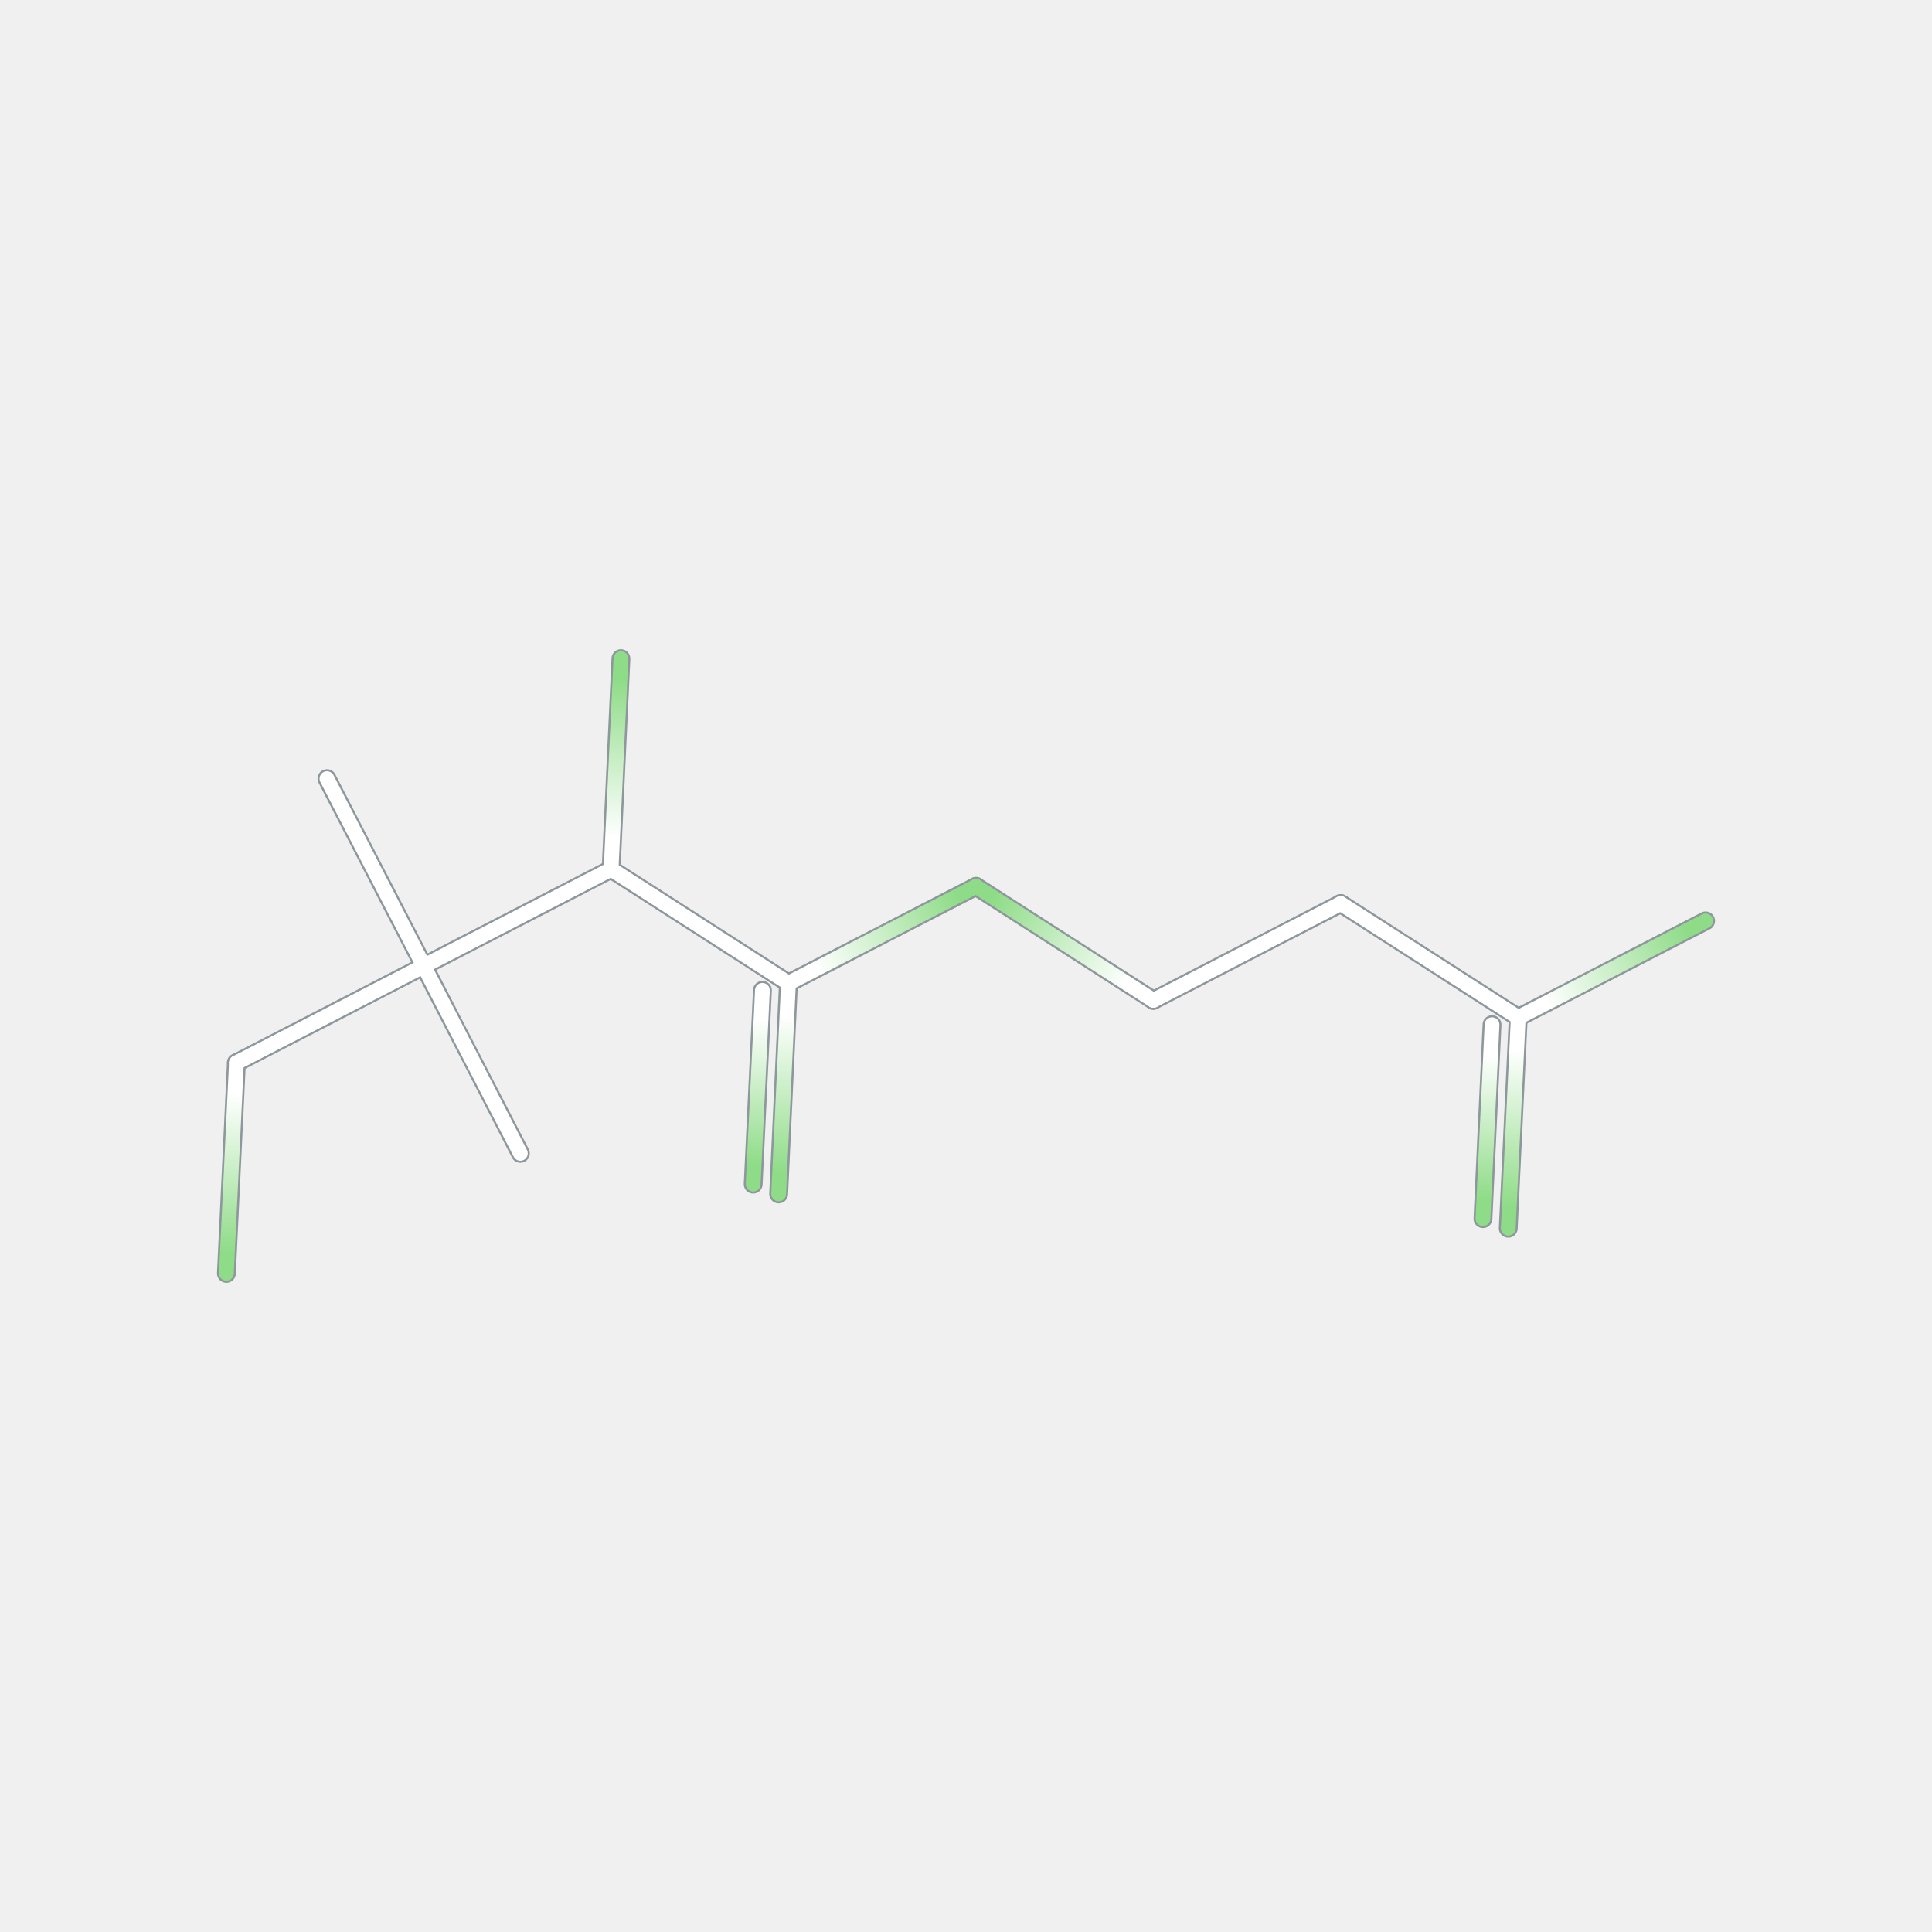
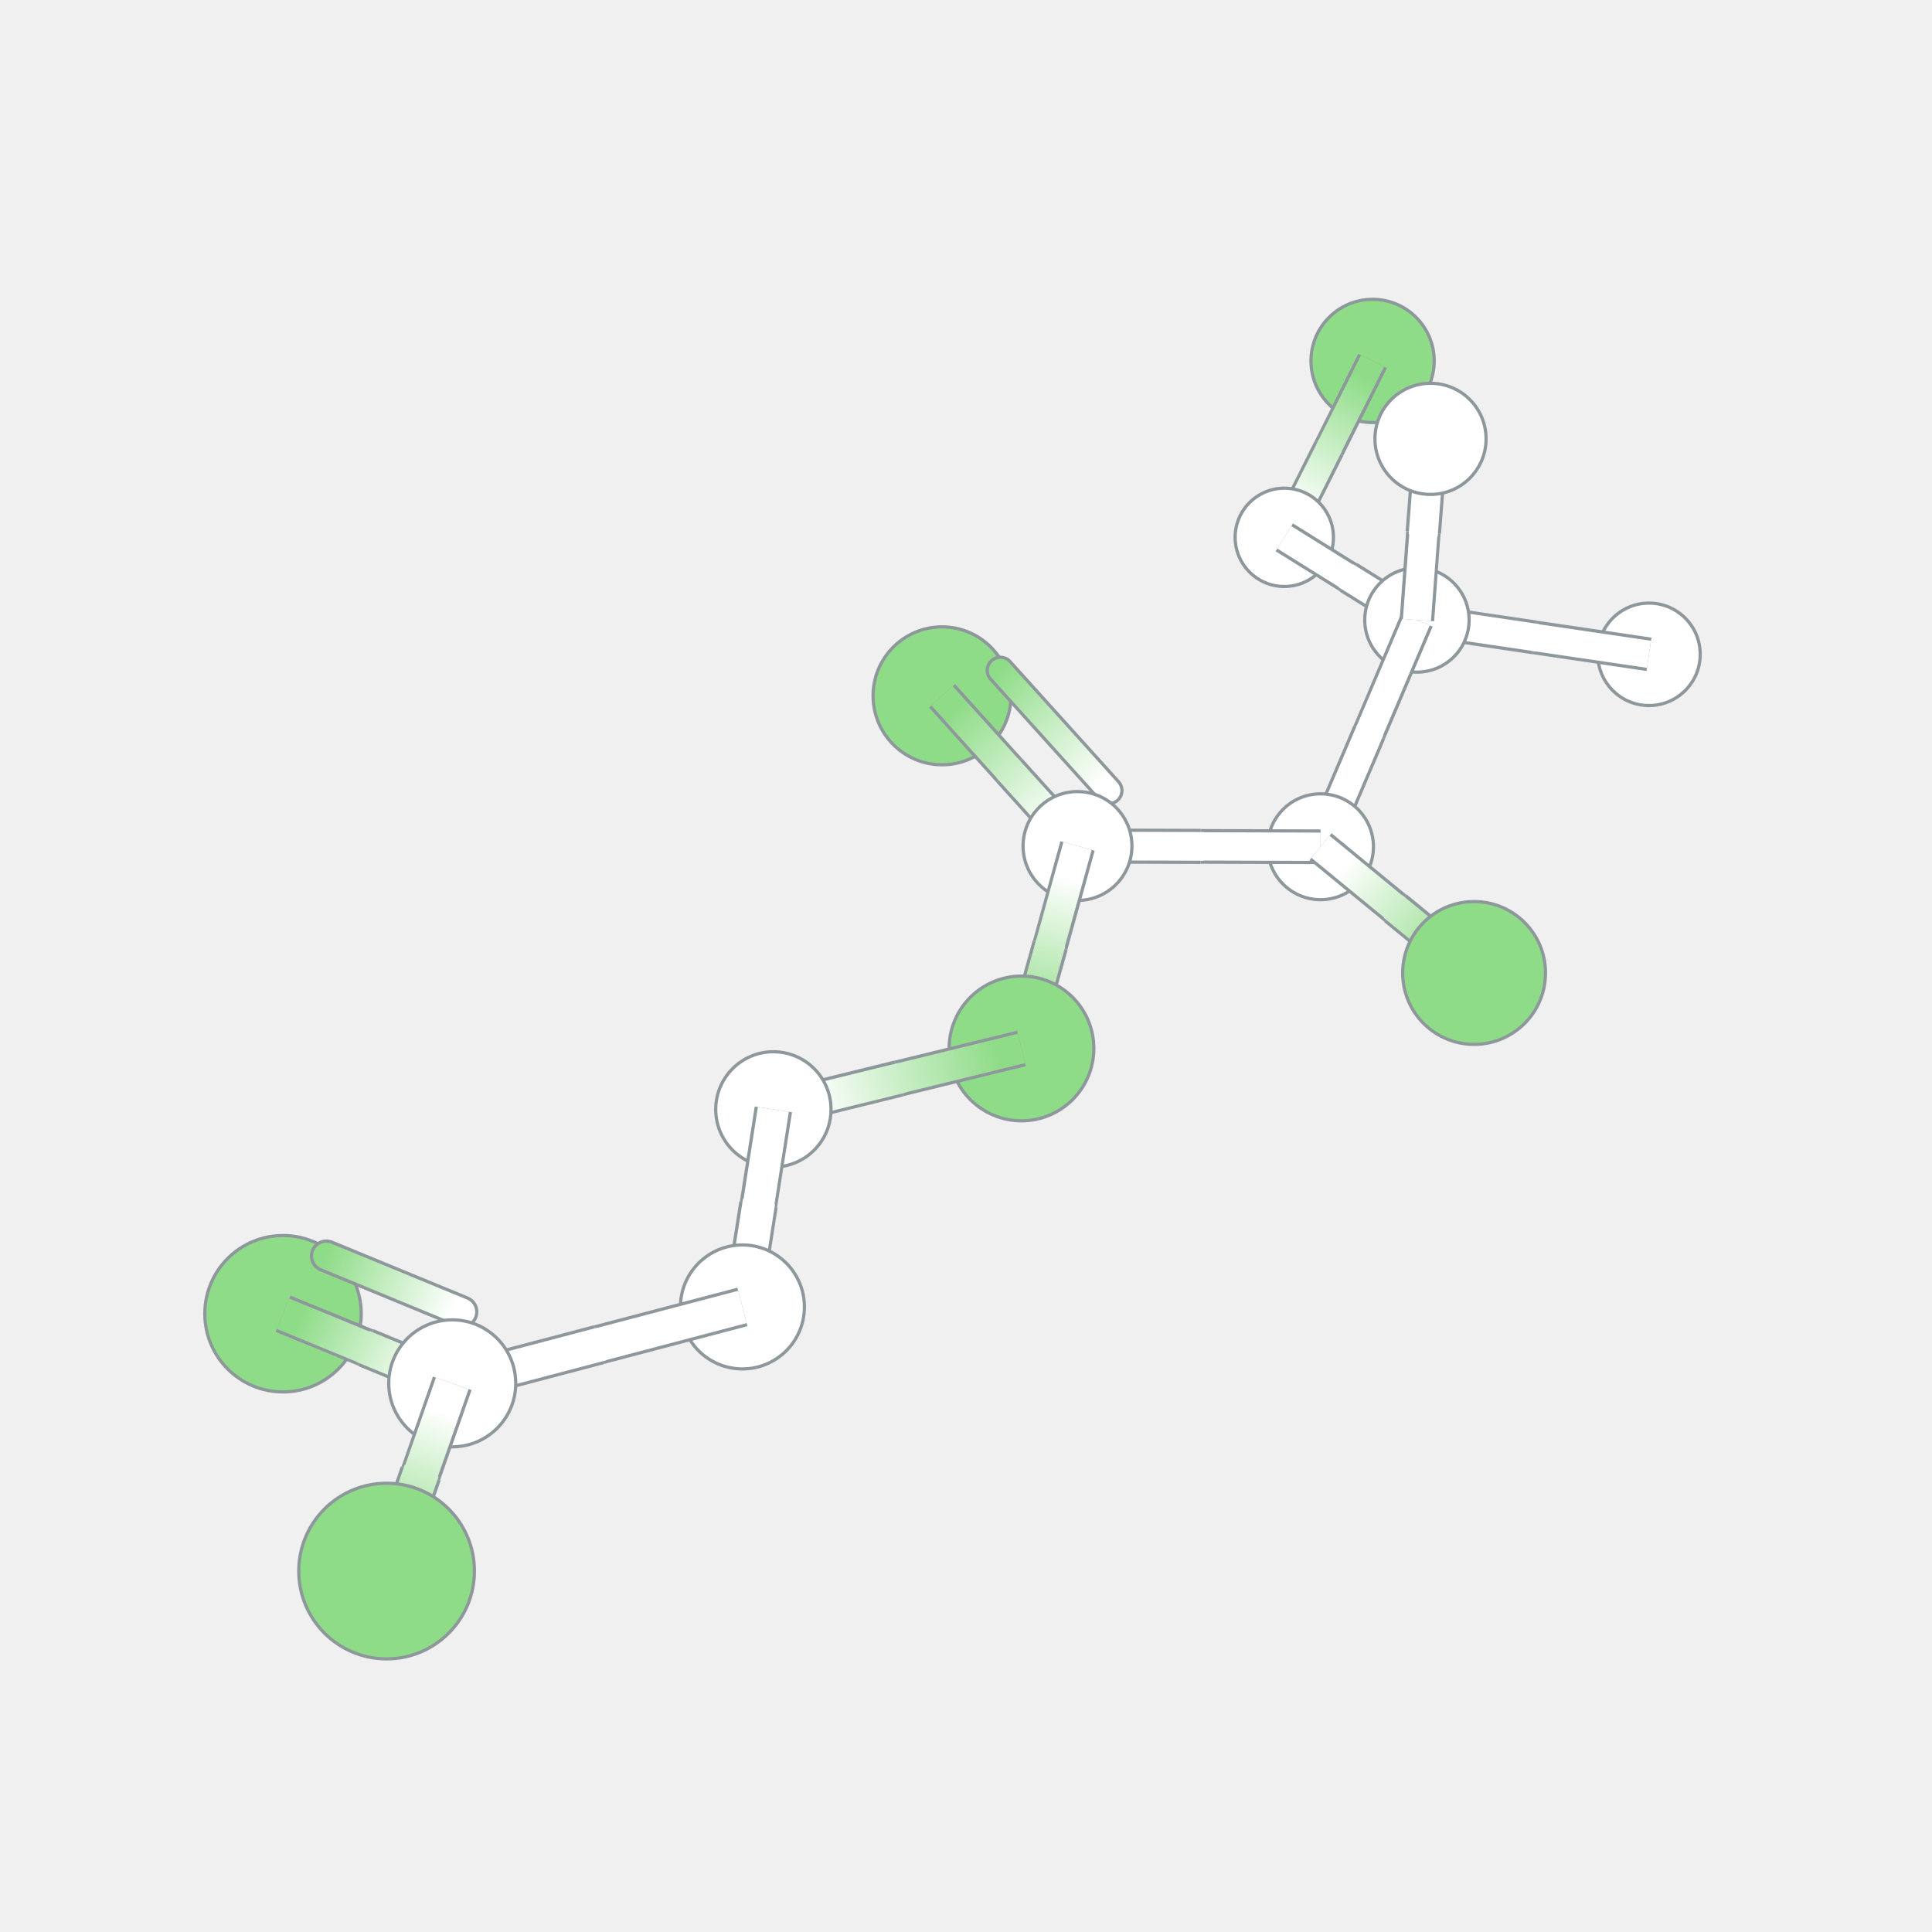
<svg xmlns="http://www.w3.org/2000/svg" viewBox="0 0 1024 1024" width="1024" height="1024">
  <defs>
-     <linearGradient id="b3" gradientUnits="userSpaceOnUse" x1="125.3" y1="563.3" x2="120.0" y2="674.9">
-       <stop offset="0" stop-color="#ffffff" />
+     <linearGradient id="g3" gradientUnits="userSpaceOnUse" x1="680.7" y1="284.8" x2="727.5" y2="191.3">
      <stop offset=".15" stop-color="#ffffff" />
      <stop offset=".9" stop-color="#8fdc88" />
-       <stop offset="1" stop-color="#8fdc88" />
    </linearGradient>
-     <linearGradient id="b6" gradientUnits="userSpaceOnUse" x1="417.9" y1="521.1" x2="412.7" y2="632.8">
-       <stop offset="0" stop-color="#ffffff" />
+     <linearGradient id="g6" gradientUnits="userSpaceOnUse" x1="571.1" y1="448.4" x2="499.3" y2="368.8">
      <stop offset=".15" stop-color="#ffffff" />
      <stop offset=".9" stop-color="#8fdc88" />
-       <stop offset="1" stop-color="#8fdc88" />
    </linearGradient>
-     <linearGradient id="b7" gradientUnits="userSpaceOnUse" x1="404.1" y1="524.9" x2="399.2" y2="627.6">
-       <stop offset="0" stop-color="#ffffff" />
+     <linearGradient id="g7" gradientUnits="userSpaceOnUse" x1="571.1" y1="448.4" x2="541.4" y2="555.7">
      <stop offset=".15" stop-color="#ffffff" />
      <stop offset=".9" stop-color="#8fdc88" />
-       <stop offset="1" stop-color="#8fdc88" />
    </linearGradient>
-     <linearGradient id="b8" gradientUnits="userSpaceOnUse" x1="417.9" y1="521.1" x2="517.3" y2="469.8">
-       <stop offset="0" stop-color="#ffffff" />
+     <linearGradient id="g8" gradientUnits="userSpaceOnUse" x1="409.9" y1="588.0" x2="541.4" y2="555.7">
      <stop offset=".15" stop-color="#ffffff" />
      <stop offset=".9" stop-color="#8fdc88" />
-       <stop offset="1" stop-color="#8fdc88" />
    </linearGradient>
-     <linearGradient id="b9" gradientUnits="userSpaceOnUse" x1="517.3" y1="469.8" x2="611.3" y2="530.2">
-       <stop offset="0" stop-color="#8fdc88" />
-       <stop offset=".1" stop-color="#8fdc88" />
-       <stop offset=".85" stop-color="#ffffff" />
-       <stop offset="1" stop-color="#ffffff" />
-     </linearGradient>
-     <linearGradient id="b12" gradientUnits="userSpaceOnUse" x1="804.7" y1="539.3" x2="799.4" y2="651.0">
-       <stop offset="0" stop-color="#ffffff" />
+     <linearGradient id="g11" gradientUnits="userSpaceOnUse" x1="239.7" y1="733.2" x2="150.0" y2="696.3">
      <stop offset=".15" stop-color="#ffffff" />
      <stop offset=".9" stop-color="#8fdc88" />
-       <stop offset="1" stop-color="#8fdc88" />
    </linearGradient>
-     <linearGradient id="b13" gradientUnits="userSpaceOnUse" x1="790.8" y1="543.1" x2="786.0" y2="645.9">
-       <stop offset="0" stop-color="#ffffff" />
+     <linearGradient id="g12" gradientUnits="userSpaceOnUse" x1="239.7" y1="733.2" x2="204.9" y2="832.7">
      <stop offset=".15" stop-color="#ffffff" />
      <stop offset=".9" stop-color="#8fdc88" />
-       <stop offset="1" stop-color="#8fdc88" />
    </linearGradient>
-     <linearGradient id="b14" gradientUnits="userSpaceOnUse" x1="804.7" y1="539.3" x2="904.0" y2="488.1">
-       <stop offset="0" stop-color="#ffffff" />
+     <linearGradient id="g13" gradientUnits="userSpaceOnUse" x1="699.9" y1="448.8" x2="781.3" y2="515.7">
      <stop offset=".15" stop-color="#ffffff" />
      <stop offset=".9" stop-color="#8fdc88" />
-       <stop offset="1" stop-color="#8fdc88" />
-     </linearGradient>
-     <linearGradient id="b15" gradientUnits="userSpaceOnUse" x1="323.9" y1="460.7" x2="329.1" y2="349.1">
-       <stop offset="0" stop-color="#ffffff" />
-       <stop offset=".15" stop-color="#ffffff" />
-       <stop offset=".9" stop-color="#8fdc88" />
-       <stop offset="1" stop-color="#8fdc88" />
    </linearGradient>
  </defs>
-   <line x1="173.3" y1="412.7" x2="224.6" y2="512.0" stroke="#8d979c" stroke-width="10.0" stroke-linecap="round" />
-   <line x1="224.6" y1="512.0" x2="275.8" y2="611.3" stroke="#8d979c" stroke-width="10.0" stroke-linecap="round" />
-   <line x1="224.6" y1="512.0" x2="125.3" y2="563.3" stroke="#8d979c" stroke-width="10.0" stroke-linecap="round" />
-   <line x1="125.3" y1="563.3" x2="120.0" y2="674.9" stroke="#8d979c" stroke-width="10.0" stroke-linecap="round" />
-   <line x1="224.6" y1="512.0" x2="323.9" y2="460.7" stroke="#8d979c" stroke-width="10.0" stroke-linecap="round" />
-   <line x1="323.9" y1="460.7" x2="417.9" y2="521.1" stroke="#8d979c" stroke-width="10.0" stroke-linecap="round" />
-   <line x1="417.9" y1="521.1" x2="412.7" y2="632.8" stroke="#8d979c" stroke-width="10.0" stroke-linecap="round" />
-   <line x1="404.1" y1="524.9" x2="399.2" y2="627.6" stroke="#8d979c" stroke-width="10.0" stroke-linecap="round" />
-   <line x1="417.9" y1="521.1" x2="517.3" y2="469.8" stroke="#8d979c" stroke-width="10.0" stroke-linecap="round" />
-   <line x1="517.3" y1="469.8" x2="611.3" y2="530.2" stroke="#8d979c" stroke-width="10.0" stroke-linecap="round" />
-   <line x1="611.3" y1="530.2" x2="710.6" y2="478.9" stroke="#8d979c" stroke-width="10.0" stroke-linecap="round" />
-   <line x1="710.6" y1="478.9" x2="804.7" y2="539.3" stroke="#8d979c" stroke-width="10.0" stroke-linecap="round" />
-   <line x1="804.7" y1="539.3" x2="799.4" y2="651.0" stroke="#8d979c" stroke-width="10.0" stroke-linecap="round" />
-   <line x1="790.8" y1="543.1" x2="786.0" y2="645.9" stroke="#8d979c" stroke-width="10.0" stroke-linecap="round" />
-   <line x1="804.7" y1="539.3" x2="904.0" y2="488.1" stroke="#8d979c" stroke-width="10.0" stroke-linecap="round" />
-   <line x1="323.9" y1="460.7" x2="329.1" y2="349.1" stroke="#8d979c" stroke-width="10.0" stroke-linecap="round" />
-   <line x1="173.3" y1="412.7" x2="224.6" y2="512.0" stroke="#ffffff" stroke-width="7.824" stroke-linecap="round" />
-   <line x1="224.6" y1="512.0" x2="275.8" y2="611.3" stroke="#ffffff" stroke-width="7.824" stroke-linecap="round" />
-   <line x1="224.6" y1="512.0" x2="125.3" y2="563.3" stroke="#ffffff" stroke-width="7.824" stroke-linecap="round" />
-   <line x1="224.6" y1="512.0" x2="323.9" y2="460.7" stroke="#ffffff" stroke-width="7.824" stroke-linecap="round" />
-   <line x1="323.9" y1="460.7" x2="417.9" y2="521.1" stroke="#ffffff" stroke-width="7.824" stroke-linecap="round" />
-   <line x1="611.3" y1="530.2" x2="710.6" y2="478.9" stroke="#ffffff" stroke-width="7.824" stroke-linecap="round" />
-   <line x1="710.6" y1="478.9" x2="804.7" y2="539.3" stroke="#ffffff" stroke-width="7.824" stroke-linecap="round" />
-   <line x1="125.3" y1="563.3" x2="120.0" y2="674.9" stroke="url(#b3)" stroke-width="7.824" stroke-linecap="round" />
-   <line x1="417.9" y1="521.1" x2="412.7" y2="632.8" stroke="url(#b6)" stroke-width="7.824" stroke-linecap="round" />
-   <line x1="404.1" y1="524.9" x2="399.2" y2="627.6" stroke="url(#b7)" stroke-width="7.824" stroke-linecap="round" />
-   <line x1="417.9" y1="521.1" x2="517.3" y2="469.8" stroke="url(#b8)" stroke-width="7.824" stroke-linecap="round" />
-   <line x1="517.3" y1="469.8" x2="611.3" y2="530.2" stroke="url(#b9)" stroke-width="7.824" stroke-linecap="round" />
-   <line x1="804.7" y1="539.3" x2="799.4" y2="651.0" stroke="url(#b12)" stroke-width="7.824" stroke-linecap="round" />
-   <line x1="790.8" y1="543.1" x2="786.0" y2="645.9" stroke="url(#b13)" stroke-width="7.824" stroke-linecap="round" />
-   <line x1="804.7" y1="539.3" x2="904.0" y2="488.1" stroke="url(#b14)" stroke-width="7.824" stroke-linecap="round" />
-   <line x1="323.9" y1="460.7" x2="329.1" y2="349.1" stroke="url(#b15)" stroke-width="7.824" stroke-linecap="round" />
+   <circle cx="727.5" cy="191.3" r="33.5" fill="#8d979c" />
+   <circle cx="727.5" cy="191.3" r="31.8" fill="#8fdc88" />
+   <line x1="727.5" y1="191.3" x2="704.4" y2="237.6" stroke="#8d979c" stroke-width="17.0" stroke-linecap="butt" />
+   <line x1="727.5" y1="191.3" x2="703.6" y2="239.0" stroke="url(#g3)" stroke-width="13.6" stroke-linecap="butt" />
+   <line x1="680.7" y1="284.8" x2="704.4" y2="237.6" stroke="#8d979c" stroke-width="17.1" stroke-linecap="butt" />
+   <line x1="680.7" y1="284.8" x2="705.1" y2="236.1" stroke="url(#g3)" stroke-width="13.7" stroke-linecap="butt" />
+   <circle cx="680.7" cy="284.8" r="26.9" fill="#8d979c" />
+   <circle cx="680.7" cy="284.8" r="25.2" fill="#ffffff" />
+   <line x1="680.7" y1="284.8" x2="714.7" y2="306.0" stroke="#8d979c" stroke-width="17.4" stroke-linecap="butt" />
+   <line x1="680.7" y1="284.8" x2="716.1" y2="306.9" stroke="#ffffff" stroke-width="14.0" stroke-linecap="butt" />
+   <circle cx="874.0" cy="346.8" r="28.0" fill="#8d979c" />
+   <circle cx="874.0" cy="346.8" r="26.3" fill="#ffffff" />
+   <line x1="751.0" y1="328.6" x2="714.7" y2="306.0" stroke="#8d979c" stroke-width="17.8" stroke-linecap="butt" />
+   <line x1="751.0" y1="328.6" x2="713.4" y2="305.2" stroke="#ffffff" stroke-width="14.4" stroke-linecap="butt" />
+   <line x1="874.0" y1="346.8" x2="813.1" y2="337.8" stroke="#8d979c" stroke-width="17.9" stroke-linecap="butt" />
+   <line x1="874.0" y1="346.8" x2="811.5" y2="337.6" stroke="#ffffff" stroke-width="14.5" stroke-linecap="butt" />
+   <line x1="751.0" y1="328.6" x2="813.1" y2="337.8" stroke="#8d979c" stroke-width="18.0" stroke-linecap="butt" />
+   <line x1="751.0" y1="328.6" x2="814.7" y2="338.0" stroke="#ffffff" stroke-width="14.6" stroke-linecap="butt" />
+   <circle cx="751.0" cy="328.6" r="28.5" fill="#8d979c" />
+   <circle cx="751.0" cy="328.6" r="26.8" fill="#ffffff" />
+   <line x1="751.0" y1="328.6" x2="725.7" y2="388.2" stroke="#8d979c" stroke-width="18.1" stroke-linecap="butt" />
+   <line x1="751.0" y1="328.6" x2="725.0" y2="389.7" stroke="#ffffff" stroke-width="14.7" stroke-linecap="butt" />
+   <line x1="699.9" y1="448.8" x2="725.7" y2="388.2" stroke="#8d979c" stroke-width="18.3" stroke-linecap="butt" />
+   <line x1="699.9" y1="448.8" x2="726.3" y2="386.8" stroke="#ffffff" stroke-width="14.9" stroke-linecap="butt" />
+   <line x1="751.0" y1="328.6" x2="754.4" y2="282.2" stroke="#8d979c" stroke-width="18.3" stroke-linecap="butt" />
+   <line x1="751.0" y1="328.6" x2="754.6" y2="280.6" stroke="#ffffff" stroke-width="14.9" stroke-linecap="butt" />
+   <circle cx="699.9" cy="448.8" r="28.9" fill="#8d979c" />
+   <circle cx="699.9" cy="448.8" r="27.2" fill="#ffffff" />
+   <line x1="699.9" y1="448.8" x2="636.4" y2="448.6" stroke="#8d979c" stroke-width="18.4" stroke-linecap="butt" />
+   <line x1="699.9" y1="448.8" x2="634.8" y2="448.6" stroke="#ffffff" stroke-width="15.0" stroke-linecap="butt" />
+   <line x1="699.9" y1="448.8" x2="739.6" y2="481.4" stroke="#8d979c" stroke-width="18.5" stroke-linecap="butt" />
+   <line x1="699.9" y1="448.8" x2="740.8" y2="482.4" stroke="url(#g13)" stroke-width="15.1" stroke-linecap="butt" />
+   <circle cx="499.3" cy="368.8" r="37.4" fill="#8d979c" />
+   <circle cx="499.3" cy="368.8" r="35.7" fill="#8fdc88" />
+   <line x1="499.3" y1="368.8" x2="535.0" y2="408.4" stroke="#8d979c" stroke-width="18.6" stroke-linecap="butt" />
+   <line x1="499.3" y1="368.8" x2="536.1" y2="409.6" stroke="url(#g6)" stroke-width="15.2" stroke-linecap="butt" />
+   <line x1="587.7" y1="419.0" x2="530.2" y2="355.3" stroke="#8d979c" stroke-width="15.6" stroke-linecap="round" />
+   <line x1="587.7" y1="419.0" x2="530.2" y2="355.3" stroke="url(#g6)" stroke-width="12.2" stroke-linecap="round" />
+   <line x1="571.1" y1="448.4" x2="636.4" y2="448.6" stroke="#8d979c" stroke-width="18.6" stroke-linecap="butt" />
+   <line x1="571.1" y1="448.4" x2="638.0" y2="448.6" stroke="#ffffff" stroke-width="15.2" stroke-linecap="butt" />
+   <line x1="571.1" y1="448.4" x2="535.0" y2="408.4" stroke="#8d979c" stroke-width="18.7" stroke-linecap="butt" />
+   <line x1="571.1" y1="448.4" x2="533.9" y2="407.2" stroke="url(#g6)" stroke-width="15.3" stroke-linecap="butt" />
+   <circle cx="571.1" cy="448.4" r="29.7" fill="#8d979c" />
+   <circle cx="571.1" cy="448.4" r="28.0" fill="#ffffff" />
+   <line x1="758.2" y1="232.6" x2="754.4" y2="282.2" stroke="#8d979c" stroke-width="18.8" stroke-linecap="butt" />
+   <line x1="758.2" y1="232.6" x2="754.3" y2="283.8" stroke="#ffffff" stroke-width="15.4" stroke-linecap="butt" />
+   <line x1="571.1" y1="448.4" x2="556.6" y2="501.0" stroke="#8d979c" stroke-width="18.9" stroke-linecap="butt" />
+   <line x1="571.1" y1="448.4" x2="556.1" y2="502.5" stroke="url(#g7)" stroke-width="15.5" stroke-linecap="butt" />
+   <line x1="781.3" y1="515.7" x2="739.6" y2="481.4" stroke="#8d979c" stroke-width="18.9" stroke-linecap="butt" />
+   <line x1="781.3" y1="515.7" x2="738.3" y2="480.4" stroke="url(#g13)" stroke-width="15.5" stroke-linecap="butt" />
+   <circle cx="758.2" cy="232.6" r="30.3" fill="#8d979c" />
+   <circle cx="758.2" cy="232.6" r="28.6" fill="#ffffff" />
+   <circle cx="781.3" cy="515.7" r="38.7" fill="#8d979c" />
+   <circle cx="781.3" cy="515.7" r="37.0" fill="#8fdc88" />
+   <line x1="541.4" y1="555.7" x2="556.6" y2="501.0" stroke="#8d979c" stroke-width="19.2" stroke-linecap="butt" />
+   <line x1="541.4" y1="555.7" x2="557.0" y2="499.5" stroke="url(#g7)" stroke-width="15.8" stroke-linecap="butt" />
+   <circle cx="541.4" cy="555.7" r="39.2" fill="#8d979c" />
+   <circle cx="541.4" cy="555.7" r="37.5" fill="#8fdc88" />
+   <line x1="541.4" y1="555.7" x2="476.4" y2="571.6" stroke="#8d979c" stroke-width="19.4" stroke-linecap="butt" />
+   <line x1="541.4" y1="555.7" x2="474.8" y2="572.0" stroke="url(#g8)" stroke-width="16.0" stroke-linecap="butt" />
+   <line x1="409.9" y1="588.0" x2="476.4" y2="571.6" stroke="#8d979c" stroke-width="19.6" stroke-linecap="butt" />
+   <line x1="409.9" y1="588.0" x2="477.9" y2="571.3" stroke="url(#g8)" stroke-width="16.2" stroke-linecap="butt" />
+   <circle cx="409.9" cy="588.0" r="31.4" fill="#8d979c" />
+   <circle cx="409.9" cy="588.0" r="29.7" fill="#ffffff" />
+   <line x1="409.9" y1="588.0" x2="402.0" y2="638.4" stroke="#8d979c" stroke-width="20.0" stroke-linecap="butt" />
+   <line x1="409.9" y1="588.0" x2="401.8" y2="640.0" stroke="#ffffff" stroke-width="16.6" stroke-linecap="butt" />
+   <line x1="393.5" y1="692.7" x2="402.0" y2="638.4" stroke="#8d979c" stroke-width="20.6" stroke-linecap="butt" />
+   <line x1="393.5" y1="692.7" x2="402.3" y2="636.8" stroke="#ffffff" stroke-width="17.2" stroke-linecap="butt" />
+   <circle cx="150.0" cy="696.3" r="42.3" fill="#8d979c" />
+   <circle cx="150.0" cy="696.3" r="40.6" fill="#8fdc88" />
+   <line x1="150.0" y1="696.3" x2="194.0" y2="714.3" stroke="#8d979c" stroke-width="20.8" stroke-linecap="butt" />
+   <line x1="150.0" y1="696.3" x2="195.4" y2="715.0" stroke="url(#g11)" stroke-width="17.4" stroke-linecap="butt" />
+   <circle cx="393.5" cy="692.7" r="33.7" fill="#8d979c" />
+   <circle cx="393.5" cy="692.7" r="32.0" fill="#ffffff" />
+   <line x1="244.8" y1="695.3" x2="173.0" y2="665.7" stroke="#8d979c" stroke-width="17.5" stroke-linecap="round" />
+   <line x1="244.8" y1="695.3" x2="173.0" y2="665.7" stroke="url(#g11)" stroke-width="14.1" stroke-linecap="round" />
+   <line x1="393.5" y1="692.7" x2="317.5" y2="712.7" stroke="#8d979c" stroke-width="21.1" stroke-linecap="butt" />
+   <line x1="393.5" y1="692.7" x2="316.0" y2="713.1" stroke="#ffffff" stroke-width="17.7" stroke-linecap="butt" />
+   <line x1="239.7" y1="733.2" x2="194.0" y2="714.3" stroke="#8d979c" stroke-width="21.2" stroke-linecap="butt" />
+   <line x1="239.7" y1="733.2" x2="192.5" y2="713.7" stroke="url(#g11)" stroke-width="17.8" stroke-linecap="butt" />
+   <line x1="239.7" y1="733.2" x2="317.5" y2="712.7" stroke="#8d979c" stroke-width="21.3" stroke-linecap="butt" />
+   <line x1="239.7" y1="733.2" x2="319.1" y2="712.3" stroke="#ffffff" stroke-width="17.9" stroke-linecap="butt" />
+   <circle cx="239.7" cy="733.2" r="34.5" fill="#8d979c" />
+   <circle cx="239.7" cy="733.2" r="32.8" fill="#ffffff" />
+   <line x1="239.7" y1="733.2" x2="223.0" y2="781.0" stroke="#8d979c" stroke-width="21.7" stroke-linecap="butt" />
+   <line x1="239.7" y1="733.2" x2="222.4" y2="782.5" stroke="url(#g12)" stroke-width="18.3" stroke-linecap="butt" />
+   <line x1="204.9" y1="832.7" x2="223.0" y2="781.0" stroke="#8d979c" stroke-width="22.4" stroke-linecap="butt" />
+   <line x1="204.9" y1="832.7" x2="223.5" y2="779.5" stroke="url(#g12)" stroke-width="19.0" stroke-linecap="butt" />
+   <circle cx="204.9" cy="832.7" r="47.4" fill="#8d979c" />
+   <circle cx="204.9" cy="832.7" r="45.7" fill="#8fdc88" />
</svg>
